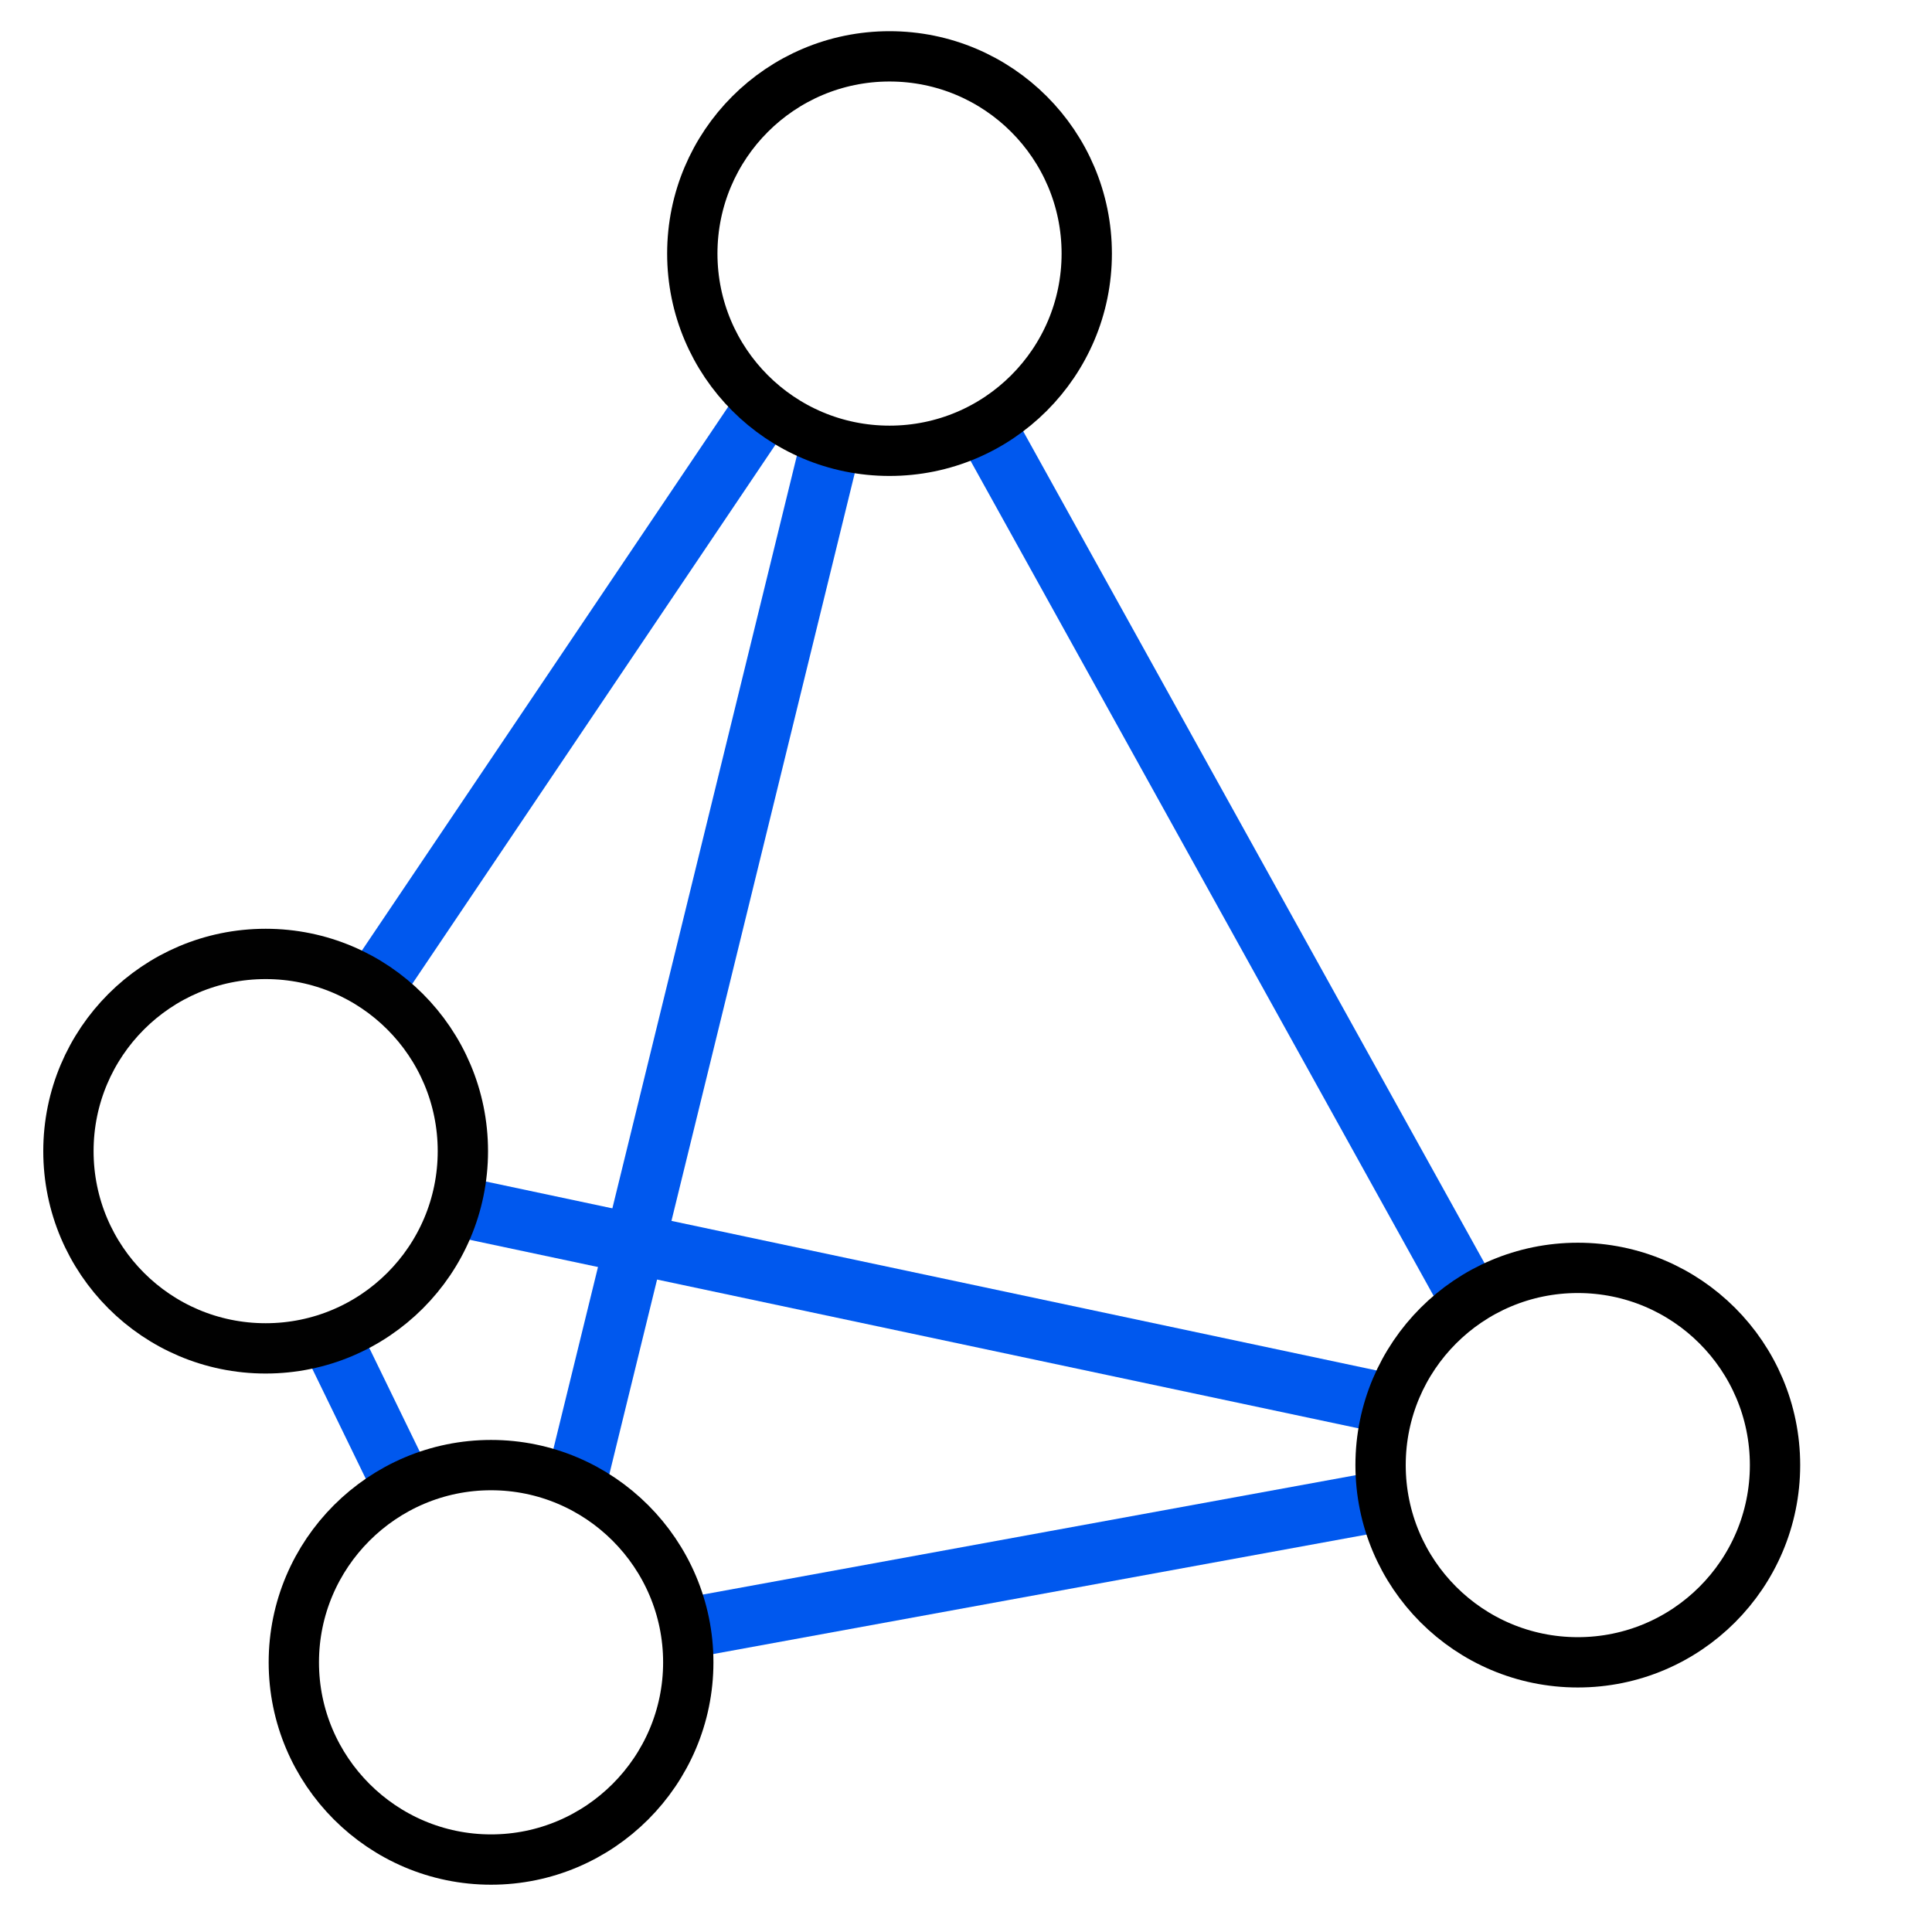
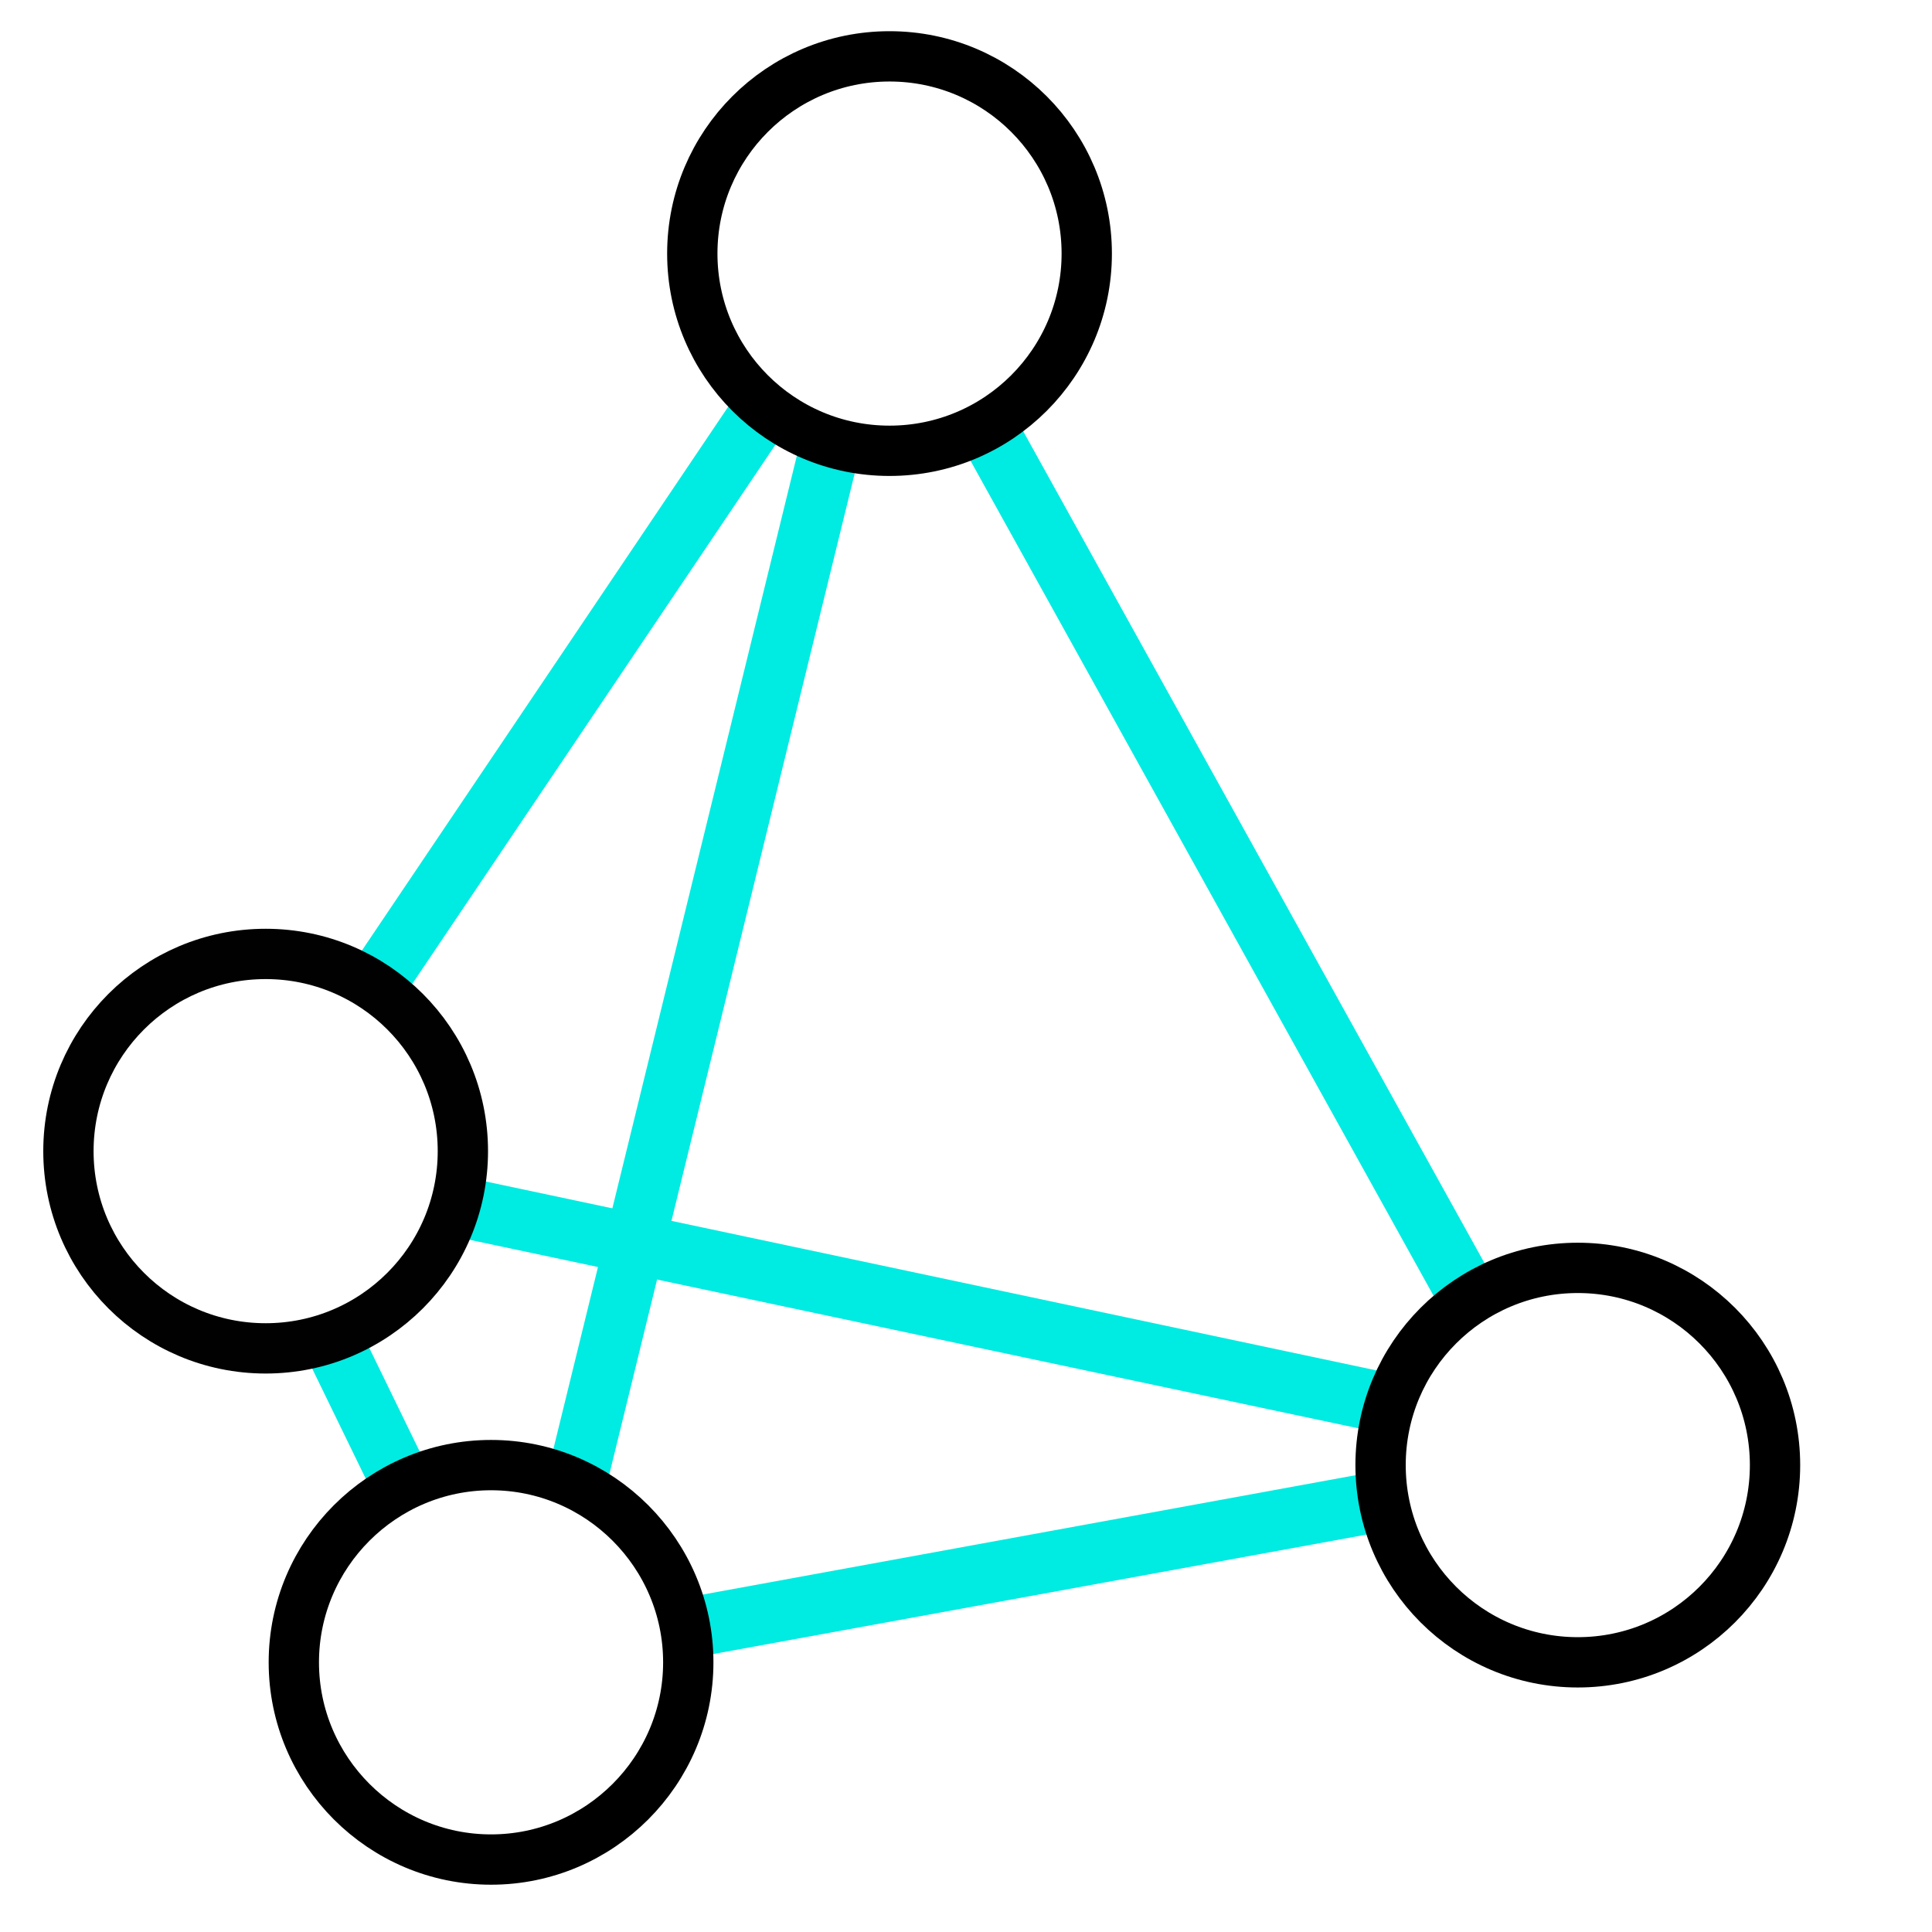
<svg xmlns="http://www.w3.org/2000/svg" version="1.1" id="Layer_1" x="0px" y="0px" viewBox="0 0 48 48" style="enable-background:new 0 0 48 48;" xml:space="preserve">
  <style type="text/css">
- 	.st0{fill:none;stroke:#0058ee;stroke-width:1.5;stroke-linejoin:round;stroke-miterlimit:10;}
+ 	.st0{fill:none;stroke:#00ebe2;stroke-width:1.5;stroke-linejoin:round;stroke-miterlimit:10;}
	.st1{fill:none;stroke:#000000;stroke-width:1.25;stroke-miterlimit:10;}
	.st2{fill:none;stroke:#010101;stroke-width:1.25;stroke-linejoin:round;stroke-miterlimit:10;}
</style>
  <g>
    <line class="st0" x1="19" y1="10.1" x2="9.3" y2="24.5" />
    <line class="st0" x1="24.5" y1="10.6" x2="36.7" y2="32.6" />
    <line class="st0" x1="16.8" y1="40.5" x2="34.3" y2="37.3" />
    <line class="st0" x1="10" y1="36.9" x2="8.2" y2="33.2" />
    <line class="st0" x1="11.5" y1="30" x2="34.6" y2="34.9" />
    <line class="st0" x1="20.6" y1="11.2" x2="14.3" y2="36.9" />
  </g>
  <circle class="st1" cx="22.1" cy="6.3" r="4.9" />
  <path class="st1" d="M7.3,41.3c0-2.7,2.2-4.9,4.9-4.9s4.9,2.2,4.9,4.9c0,2.7-2.2,4.9-4.9,4.9S7.3,44,7.3,41.3z" />
  <circle class="st1" cx="39.2" cy="36.4" r="4.9" />
  <circle class="st2" cx="6.6" cy="28.6" r="4.9" />
</svg>
